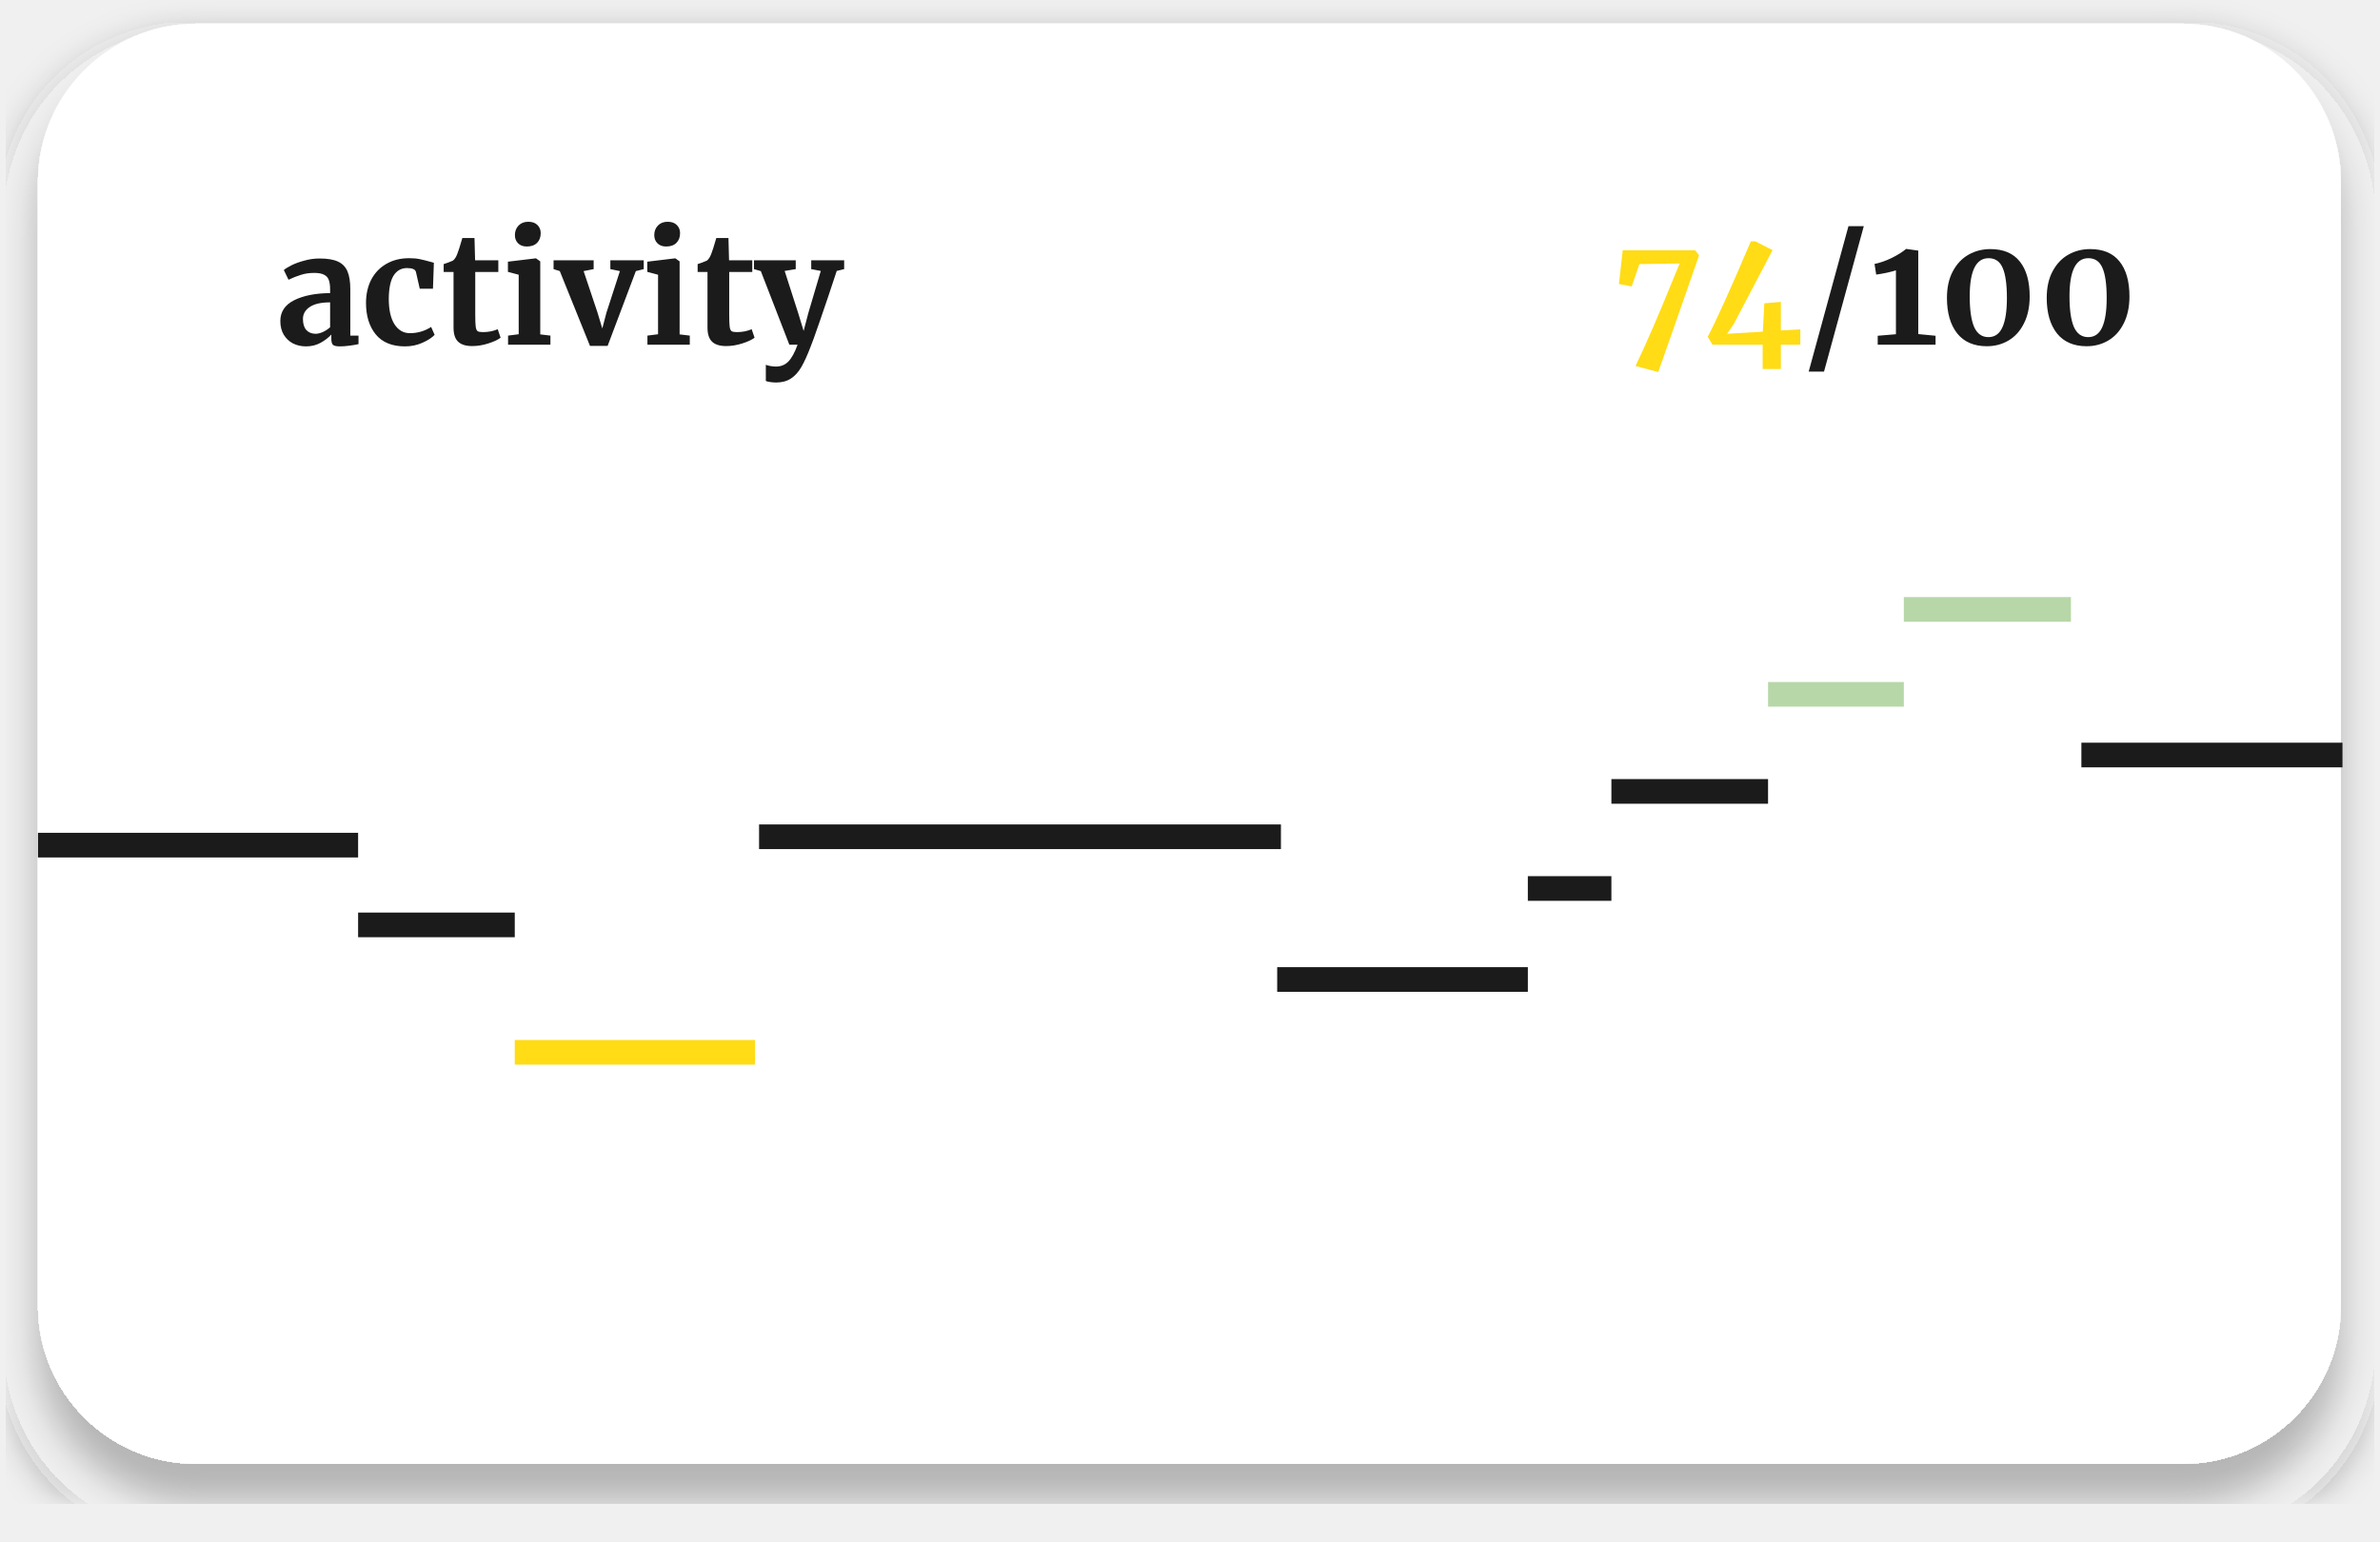
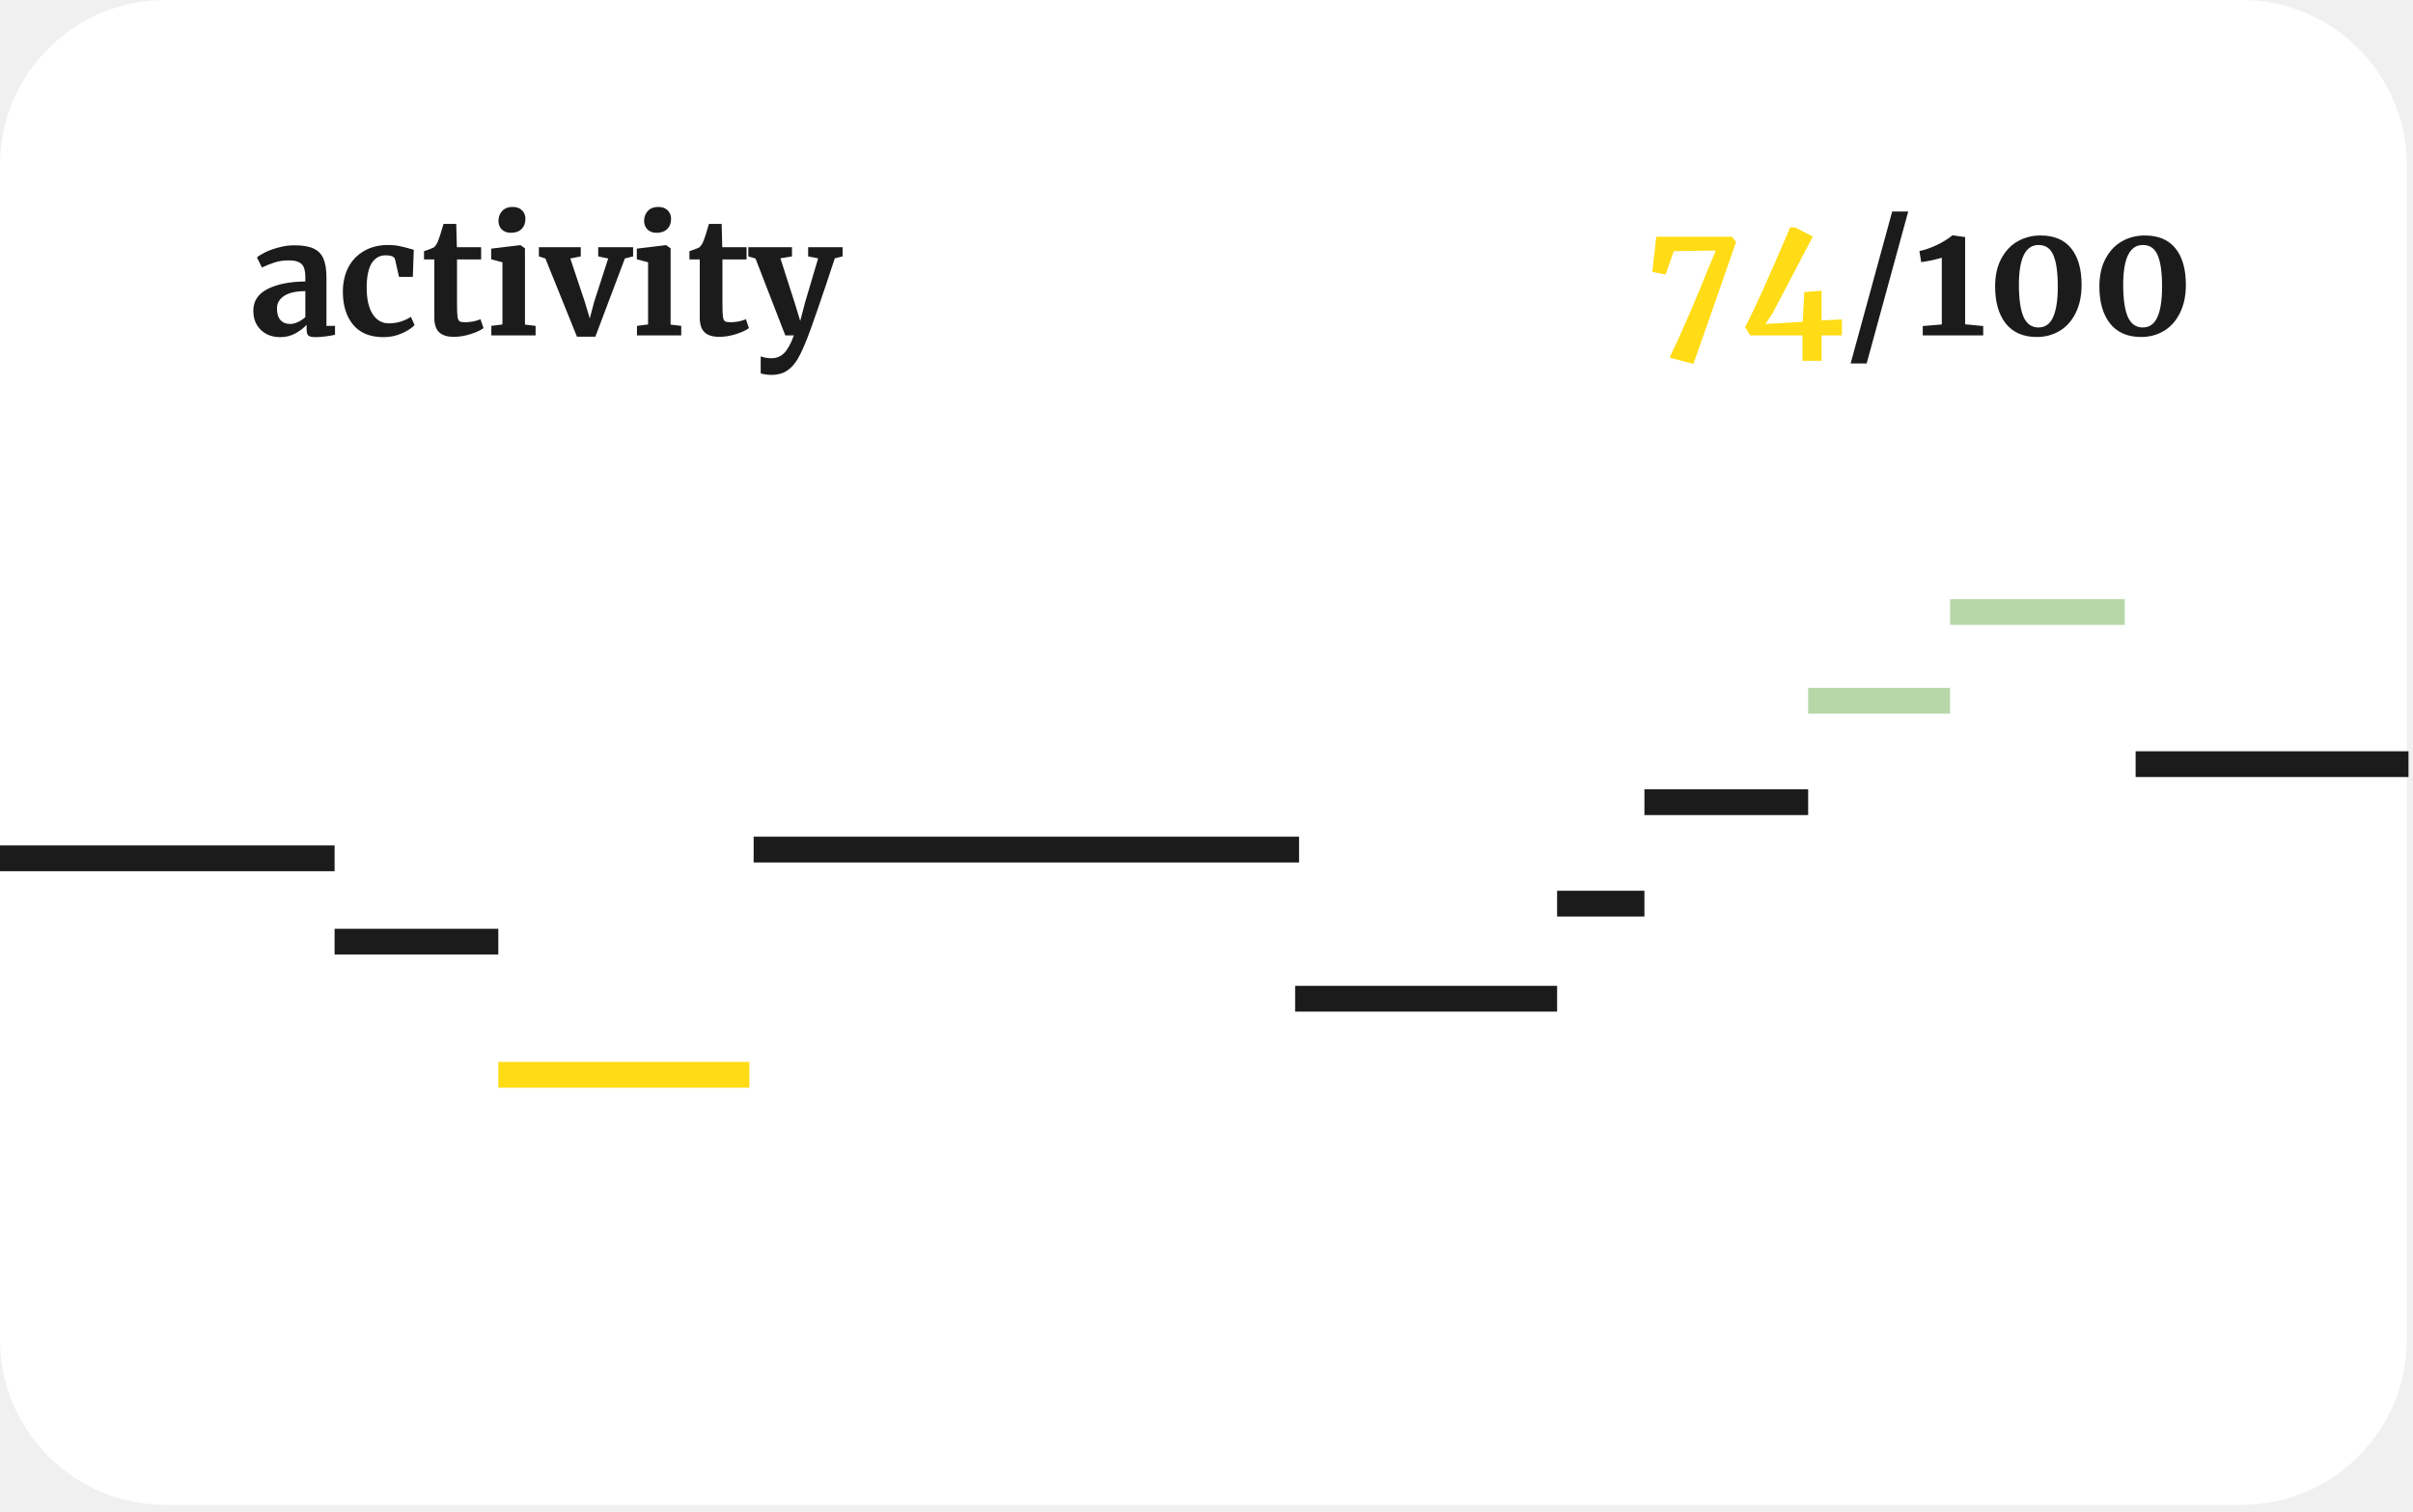
- <svg xmlns="http://www.w3.org/2000/svg" width="301" height="195" viewBox="0 0 301 195" fill="none">
-   <g filter="url(#filter0_d_2950_3345)">
-     <g filter="url(#filter1_d_2950_3345)">
-       <rect x="4.8" y="3.003" width="291.256" height="182.16" rx="20.018" fill="white" />
-     </g>
-     <path d="M35.453 40.607C35.453 39.443 36.035 38.566 37.2 37.977C38.378 37.388 39.894 37.087 41.75 37.075V36.633C41.75 36.108 41.693 35.699 41.578 35.404C41.475 35.11 41.277 34.892 40.982 34.751C40.701 34.598 40.285 34.521 39.734 34.521C39.107 34.521 38.544 34.604 38.045 34.771C37.546 34.924 37.027 35.129 36.49 35.385L35.894 34.156C36.086 33.99 36.406 33.791 36.854 33.561C37.315 33.331 37.859 33.132 38.486 32.966C39.114 32.787 39.76 32.697 40.426 32.697C41.411 32.697 42.179 32.825 42.73 33.081C43.293 33.337 43.696 33.747 43.939 34.31C44.182 34.873 44.304 35.628 44.304 36.575V42.451H45.341V43.526C45.085 43.59 44.72 43.654 44.246 43.718C43.773 43.782 43.357 43.814 42.998 43.814C42.563 43.814 42.269 43.75 42.115 43.622C41.974 43.494 41.904 43.231 41.904 42.835V42.316C41.558 42.7 41.11 43.046 40.56 43.353C40.01 43.66 39.389 43.814 38.698 43.814C38.109 43.814 37.565 43.692 37.066 43.449C36.579 43.193 36.189 42.828 35.894 42.355C35.6 41.868 35.453 41.286 35.453 40.607ZM39.926 42.22C40.195 42.22 40.502 42.143 40.848 41.99C41.194 41.823 41.494 41.625 41.75 41.395V38.246C40.598 38.246 39.734 38.444 39.158 38.841C38.595 39.225 38.314 39.724 38.314 40.339C38.314 40.953 38.454 41.42 38.736 41.74C39.03 42.06 39.427 42.22 39.926 42.22ZM46.289 38.323C46.289 37.222 46.507 36.243 46.942 35.385C47.39 34.527 48.024 33.862 48.843 33.388C49.675 32.902 50.641 32.659 51.742 32.659C52.254 32.659 52.696 32.697 53.067 32.774C53.438 32.851 53.854 32.953 54.315 33.081L54.872 33.235L54.757 36.518H53.086L52.606 34.406C52.529 34.073 52.152 33.907 51.473 33.907C50.757 33.907 50.193 34.22 49.784 34.847C49.387 35.475 49.182 36.454 49.169 37.785C49.169 39.193 49.413 40.275 49.899 41.03C50.385 41.772 51.032 42.143 51.838 42.143C52.811 42.143 53.707 41.881 54.526 41.356L54.968 42.355C54.635 42.713 54.123 43.046 53.432 43.353C52.753 43.66 52.017 43.814 51.224 43.814C49.585 43.814 48.35 43.308 47.518 42.297C46.699 41.286 46.289 39.961 46.289 38.323ZM59.721 43.775C58.914 43.775 58.319 43.59 57.935 43.219C57.551 42.847 57.359 42.259 57.359 41.452V34.406H56.111V33.407C56.214 33.369 56.399 33.305 56.668 33.215C56.937 33.113 57.142 33.03 57.282 32.966C57.5 32.799 57.686 32.511 57.839 32.102C57.955 31.833 58.166 31.167 58.473 30.105H60.009L60.086 32.927H63.023V34.406H60.105V39.801C60.105 40.518 60.124 41.023 60.163 41.318C60.201 41.612 60.284 41.804 60.412 41.894C60.54 41.971 60.764 42.009 61.084 42.009C61.404 42.009 61.737 41.977 62.083 41.913C62.428 41.836 62.716 41.747 62.947 41.644L63.311 42.719C62.953 42.988 62.428 43.231 61.737 43.449C61.046 43.667 60.374 43.775 59.721 43.775ZM66.618 31.18C66.157 31.18 65.792 31.046 65.523 30.777C65.254 30.508 65.12 30.163 65.12 29.74C65.12 29.254 65.274 28.851 65.581 28.531C65.888 28.211 66.298 28.051 66.81 28.051C67.322 28.051 67.712 28.191 67.981 28.473C68.25 28.742 68.384 29.081 68.384 29.491C68.384 30.003 68.23 30.412 67.923 30.719C67.616 31.027 67.187 31.18 66.637 31.18H66.618ZM65.6 34.751L64.237 34.387V33.1L67.75 32.678H67.789L68.326 33.062V42.297L69.613 42.451V43.603H64.256V42.451L65.6 42.278V34.751ZM70.01 32.927H75.079V34.041L73.811 34.291L75.559 39.513L76.173 41.548L76.691 39.571L78.4 34.291L77.191 34.041V32.927H81.415V34.041L80.416 34.291L76.845 43.756H74.618L70.797 34.291L70.01 34.041V32.927ZM84.243 31.18C83.782 31.18 83.417 31.046 83.148 30.777C82.879 30.508 82.745 30.163 82.745 29.74C82.745 29.254 82.899 28.851 83.206 28.531C83.513 28.211 83.923 28.051 84.435 28.051C84.947 28.051 85.337 28.191 85.606 28.473C85.875 28.742 86.009 29.081 86.009 29.491C86.009 30.003 85.855 30.412 85.548 30.719C85.241 31.027 84.812 31.18 84.262 31.18H84.243ZM83.225 34.751L81.862 34.387V33.1L85.375 32.678H85.414L85.951 33.062V42.297L87.238 42.451V43.603H81.881V42.451L83.225 42.278V34.751ZM91.84 43.775C91.033 43.775 90.438 43.59 90.054 43.219C89.67 42.847 89.478 42.259 89.478 41.452V34.406H88.23V33.407C88.332 33.369 88.518 33.305 88.787 33.215C89.056 33.113 89.26 33.03 89.401 32.966C89.619 32.799 89.804 32.511 89.958 32.102C90.073 31.833 90.284 31.167 90.592 30.105H92.128L92.204 32.927H95.142V34.406H92.224V39.801C92.224 40.518 92.243 41.023 92.281 41.318C92.32 41.612 92.403 41.804 92.531 41.894C92.659 41.971 92.883 42.009 93.203 42.009C93.523 42.009 93.856 41.977 94.201 41.913C94.547 41.836 94.835 41.747 95.065 41.644L95.43 42.719C95.072 42.988 94.547 43.231 93.856 43.449C93.164 43.667 92.492 43.775 91.84 43.775ZM98.16 48.383C97.93 48.383 97.68 48.364 97.412 48.326C97.156 48.287 96.97 48.243 96.855 48.191V46.137C96.944 46.188 97.124 46.239 97.392 46.291C97.661 46.342 97.904 46.367 98.122 46.367C98.762 46.367 99.287 46.156 99.696 45.734C100.119 45.311 100.509 44.601 100.868 43.603H99.831L96.221 34.291L95.357 34.041V32.927H100.637V34.041L99.236 34.271L100.944 39.59L101.636 41.855L102.231 39.59L103.805 34.271L102.596 34.041V32.927H106.762V34.041L105.821 34.271C105.117 36.422 104.42 38.495 103.728 40.492C103.037 42.489 102.634 43.609 102.519 43.852C102.109 44.927 101.719 45.785 101.348 46.425C100.976 47.065 100.535 47.551 100.023 47.884C99.511 48.217 98.89 48.383 98.16 48.383Z" fill="#1B1B1B" />
-     <path d="M206.842 46.291C208.134 43.628 209.747 39.91 211.68 35.135L212.429 33.331L207.341 33.407L206.362 36.23L204.749 35.923L205.229 31.66H214.387L214.886 32.294L211.853 40.991L209.722 47.059L206.842 46.291ZM222.926 43.603H216.59L215.976 42.604C217.077 40.518 218.894 36.492 221.429 30.527H222.005L224.174 31.641L219.278 40.972L218.434 42.22L222.946 41.951L223.138 38.361L225.23 38.188V41.798L227.688 41.663V43.603H225.23V46.675H222.926V43.603Z" fill="#FFDC15" />
-     <path d="M230.686 47.001H228.747L233.777 28.607H235.716L230.686 47.001ZM239.78 34.195C239.563 34.271 239.172 34.374 238.609 34.502C238.046 34.617 237.604 34.694 237.284 34.732L237.073 33.388C237.764 33.247 238.481 32.998 239.223 32.639C239.979 32.268 240.593 31.884 241.067 31.487H241.086L242.603 31.699V42.259L244.791 42.47V43.603H237.476V42.47L239.78 42.278V34.195ZM251.281 43.795C249.643 43.795 248.388 43.251 247.518 42.163C246.66 41.062 246.231 39.571 246.231 37.689C246.231 36.358 246.481 35.231 246.98 34.31C247.479 33.375 248.139 32.678 248.958 32.217C249.79 31.743 250.711 31.507 251.723 31.507C253.374 31.507 254.615 32.031 255.447 33.081C256.279 34.118 256.695 35.59 256.695 37.497C256.695 38.815 256.452 39.955 255.966 40.915C255.492 41.862 254.846 42.579 254.027 43.065C253.207 43.551 252.292 43.795 251.281 43.795ZM251.473 42.643C252.279 42.643 252.868 42.233 253.239 41.414C253.623 40.582 253.815 39.347 253.815 37.708C253.815 35.967 253.636 34.694 253.278 33.887C252.932 33.068 252.337 32.659 251.492 32.659C249.905 32.659 249.111 34.265 249.111 37.478C249.111 39.193 249.297 40.486 249.668 41.356C250.052 42.214 250.654 42.643 251.473 42.643ZM263.9 43.795C262.261 43.795 261.007 43.251 260.137 42.163C259.279 41.062 258.85 39.571 258.85 37.689C258.85 36.358 259.1 35.231 259.599 34.31C260.098 33.375 260.757 32.678 261.577 32.217C262.409 31.743 263.33 31.507 264.341 31.507C265.993 31.507 267.234 32.031 268.066 33.081C268.898 34.118 269.314 35.59 269.314 37.497C269.314 38.815 269.071 39.955 268.585 40.915C268.111 41.862 267.465 42.579 266.645 43.065C265.826 43.551 264.911 43.795 263.9 43.795ZM264.092 42.643C264.898 42.643 265.487 42.233 265.858 41.414C266.242 40.582 266.434 39.347 266.434 37.708C266.434 35.967 266.255 34.694 265.897 33.887C265.551 33.068 264.956 32.659 264.111 32.659C262.524 32.659 261.73 34.265 261.73 37.478C261.73 39.193 261.916 40.486 262.287 41.356C262.671 42.214 263.273 42.643 264.092 42.643Z" fill="#1B1B1B" />
-     <path d="M44.849 115.969H64.392L64.778 132.098L94.56 132.376L94.947 151.564L140.586 151.842L141.36 142.387H160.699L161.472 122.365H192.414L192.801 111.241H203.244V98.728L222.969 98.45V86.492H239.988L240.374 76.203L261.966 78.272L263.109 94.607H279.111V151.564H16.179L15.658 105.742H44.849V115.969Z" fill="white" fill-opacity="0.17" />
-     <line x1="4.8" y1="106.901" x2="45.29" y2="106.901" stroke="#1B1B1B" stroke-width="3.119" />
-     <line x1="45.29" y1="116.99" x2="65.103" y2="116.99" stroke="#1B1B1B" stroke-width="3.119" />
-     <line x1="65.103" y1="133.106" x2="95.483" y2="133.106" stroke="#FFDC15" stroke-width="3.119" />
-     <line x1="161.527" y1="123.896" x2="193.228" y2="123.896" stroke="#1B1B1B" stroke-width="3.119" />
-     <line x1="96" y1="105.843" x2="162" y2="105.843" stroke="#1B1B1B" stroke-width="3.119" />
-     <line x1="193.227" y1="112.385" x2="203.794" y2="112.385" stroke="#1B1B1B" stroke-width="3.119" />
-     <line x1="203.794" y1="100.106" x2="223.607" y2="100.106" stroke="#1B1B1B" stroke-width="3.119" />
-     <line x1="263.234" y1="95.502" x2="296.255" y2="95.502" stroke="#1B1B1B" stroke-width="3.119" />
-     <line x1="223.607" y1="87.828" x2="240.779" y2="87.828" stroke="#B7D7A8" stroke-width="3.119" />
-     <line x1="240.779" y1="77.084" x2="261.913" y2="77.084" stroke="#B7D7A8" stroke-width="3.119" />
-   </g>
-   <defs>
-     <filter id="filter0_d_2950_3345" x="0.797" y="-1.26362e-05" width="299.463" height="190.167" filterUnits="userSpaceOnUse" color-interpolation-filters="sRGB">
-       <feFlood flood-opacity="0" result="BackgroundImageFix" />
-       <feColorMatrix in="SourceAlpha" type="matrix" values="0 0 0 0 0 0 0 0 0 0 0 0 0 0 0 0 0 0 127 0" result="hardAlpha" />
-       <feOffset dy="1.001" />
-       <feGaussianBlur stdDeviation="2.002" />
-       <feComposite in2="hardAlpha" operator="out" />
-       <feColorMatrix type="matrix" values="0 0 0 0 0 0 0 0 0 0 0 0 0 0 0 0 0 0 0.25 0" />
-       <feBlend mode="normal" in2="BackgroundImageFix" result="effect1_dropShadow_2950_3345" />
-       <feBlend mode="normal" in="SourceGraphic" in2="effect1_dropShadow_2950_3345" result="shape" />
-     </filter>
-     <filter id="filter1_d_2950_3345" x="4.86374e-05" y="3.003" width="300.856" height="191.76" filterUnits="userSpaceOnUse" color-interpolation-filters="sRGB">
-       <feFlood flood-opacity="0" result="BackgroundImageFix" />
-       <feColorMatrix in="SourceAlpha" type="matrix" values="0 0 0 0 0 0 0 0 0 0 0 0 0 0 0 0 0 0 127 0" result="hardAlpha" />
-       <feOffset dy="4.8" />
-       <feGaussianBlur stdDeviation="2.4" />
-       <feComposite in2="hardAlpha" operator="out" />
-       <feColorMatrix type="matrix" values="0 0 0 0 0 0 0 0 0 0 0 0 0 0 0 0 0 0 0.25 0" />
-       <feBlend mode="normal" in2="BackgroundImageFix" result="effect1_dropShadow_2950_3345" />
-       <feBlend mode="normal" in="SourceGraphic" in2="effect1_dropShadow_2950_3345" result="shape" />
-     </filter>
-   </defs>
+ <svg xmlns="http://www.w3.org/2000/svg" width="292" height="183" viewBox="0 0 292 183" fill="none">
+   <rect width="291.256" height="182.16" rx="20.018" fill="white" />
+   <path d="M30.653 37.605C30.653 36.44 31.235 35.563 32.4 34.974C33.578 34.386 35.094 34.085 36.95 34.072V33.63C36.95 33.106 36.893 32.696 36.778 32.402C36.675 32.107 36.477 31.89 36.182 31.749C35.901 31.595 35.485 31.518 34.934 31.518C34.307 31.518 33.744 31.602 33.245 31.768C32.746 31.922 32.227 32.126 31.69 32.382L31.094 31.154C31.286 30.987 31.606 30.789 32.054 30.558C32.515 30.328 33.059 30.13 33.686 29.963C34.314 29.784 34.96 29.694 35.626 29.694C36.611 29.694 37.379 29.822 37.93 30.078C38.493 30.334 38.896 30.744 39.139 31.307C39.382 31.87 39.504 32.626 39.504 33.573V39.448H40.541V40.523C40.285 40.587 39.92 40.651 39.446 40.715C38.973 40.779 38.557 40.811 38.198 40.811C37.763 40.811 37.469 40.747 37.315 40.619C37.174 40.491 37.104 40.229 37.104 39.832V39.314C36.758 39.698 36.31 40.043 35.76 40.35C35.21 40.658 34.589 40.811 33.898 40.811C33.309 40.811 32.765 40.69 32.266 40.446C31.779 40.19 31.389 39.826 31.094 39.352C30.8 38.866 30.653 38.283 30.653 37.605ZM35.126 39.218C35.395 39.218 35.702 39.141 36.048 38.987C36.394 38.821 36.694 38.622 36.95 38.392V35.243C35.798 35.243 34.934 35.442 34.358 35.838C33.795 36.222 33.514 36.722 33.514 37.336C33.514 37.95 33.654 38.418 33.936 38.738C34.23 39.058 34.627 39.218 35.126 39.218ZM41.489 35.32C41.489 34.219 41.707 33.24 42.142 32.382C42.59 31.525 43.224 30.859 44.043 30.386C44.875 29.899 45.841 29.656 46.942 29.656C47.454 29.656 47.896 29.694 48.267 29.771C48.638 29.848 49.054 29.95 49.515 30.078L50.072 30.232L49.957 33.515H48.286L47.806 31.403C47.729 31.07 47.352 30.904 46.673 30.904C45.957 30.904 45.393 31.218 44.984 31.845C44.587 32.472 44.382 33.451 44.369 34.782C44.369 36.19 44.613 37.272 45.099 38.027C45.585 38.77 46.232 39.141 47.038 39.141C48.011 39.141 48.907 38.878 49.726 38.354L50.168 39.352C49.835 39.71 49.323 40.043 48.632 40.35C47.953 40.658 47.217 40.811 46.424 40.811C44.785 40.811 43.55 40.306 42.718 39.294C41.899 38.283 41.489 36.958 41.489 35.32ZM54.921 40.773C54.114 40.773 53.519 40.587 53.135 40.216C52.751 39.845 52.559 39.256 52.559 38.45V31.403H51.311V30.405C51.414 30.366 51.599 30.302 51.868 30.213C52.137 30.11 52.342 30.027 52.482 29.963C52.7 29.797 52.886 29.509 53.039 29.099C53.154 28.83 53.366 28.165 53.673 27.102H55.209L55.286 29.925H58.223V31.403H55.305V36.798C55.305 37.515 55.324 38.021 55.362 38.315C55.401 38.61 55.484 38.802 55.612 38.891C55.74 38.968 55.964 39.006 56.284 39.006C56.604 39.006 56.937 38.974 57.282 38.91C57.628 38.834 57.916 38.744 58.146 38.642L58.511 39.717C58.153 39.986 57.628 40.229 56.937 40.446C56.246 40.664 55.574 40.773 54.921 40.773ZM61.818 28.178C61.357 28.178 60.992 28.043 60.723 27.774C60.454 27.506 60.32 27.16 60.32 26.738C60.32 26.251 60.474 25.848 60.781 25.528C61.088 25.208 61.498 25.048 62.01 25.048C62.522 25.048 62.912 25.189 63.181 25.47C63.45 25.739 63.584 26.078 63.584 26.488C63.584 27 63.43 27.41 63.123 27.717C62.816 28.024 62.387 28.178 61.837 28.178H61.818ZM60.8 31.749L59.437 31.384V30.098L62.95 29.675H62.989L63.526 30.059V39.294L64.813 39.448V40.6H59.456V39.448L60.8 39.275V31.749ZM65.21 29.925H70.279V31.038L69.011 31.288L70.759 36.51L71.373 38.546L71.891 36.568L73.6 31.288L72.391 31.038V29.925H76.615V31.038L75.616 31.288L72.045 40.754H69.818L65.997 31.288L65.21 31.038V29.925ZM79.443 28.178C78.982 28.178 78.617 28.043 78.348 27.774C78.079 27.506 77.945 27.16 77.945 26.738C77.945 26.251 78.099 25.848 78.406 25.528C78.713 25.208 79.123 25.048 79.635 25.048C80.147 25.048 80.537 25.189 80.806 25.47C81.075 25.739 81.209 26.078 81.209 26.488C81.209 27 81.055 27.41 80.748 27.717C80.441 28.024 80.012 28.178 79.462 28.178H79.443ZM78.425 31.749L77.062 31.384V30.098L80.575 29.675H80.614L81.151 30.059V39.294L82.438 39.448V40.6H77.081V39.448L78.425 39.275V31.749ZM87.04 40.773C86.233 40.773 85.638 40.587 85.254 40.216C84.87 39.845 84.678 39.256 84.678 38.45V31.403H83.43V30.405C83.532 30.366 83.718 30.302 83.987 30.213C84.256 30.11 84.46 30.027 84.601 29.963C84.819 29.797 85.004 29.509 85.158 29.099C85.273 28.83 85.484 28.165 85.792 27.102H87.328L87.404 29.925H90.342V31.403H87.424V36.798C87.424 37.515 87.443 38.021 87.481 38.315C87.52 38.61 87.603 38.802 87.731 38.891C87.859 38.968 88.083 39.006 88.403 39.006C88.723 39.006 89.056 38.974 89.401 38.91C89.747 38.834 90.035 38.744 90.265 38.642L90.63 39.717C90.272 39.986 89.747 40.229 89.056 40.446C88.364 40.664 87.692 40.773 87.04 40.773ZM93.36 45.381C93.13 45.381 92.88 45.362 92.612 45.323C92.356 45.285 92.17 45.24 92.055 45.189V43.134C92.144 43.186 92.323 43.237 92.592 43.288C92.861 43.339 93.104 43.365 93.322 43.365C93.962 43.365 94.487 43.154 94.896 42.731C95.319 42.309 95.709 41.598 96.067 40.6H95.031L91.421 31.288L90.557 31.038V29.925H95.837V31.038L94.436 31.269L96.144 36.587L96.835 38.853L97.431 36.587L99.005 31.269L97.796 31.038V29.925H101.962V31.038L101.021 31.269C100.317 33.419 99.62 35.493 98.928 37.49C98.237 39.486 97.834 40.606 97.719 40.85C97.309 41.925 96.919 42.782 96.547 43.422C96.176 44.062 95.735 44.549 95.223 44.882C94.711 45.214 94.09 45.381 93.36 45.381Z" fill="#1B1B1B" />
+   <path d="M202.042 43.288C203.334 40.626 204.947 36.907 206.88 32.133L207.629 30.328L202.541 30.405L201.562 33.227L199.949 32.92L200.429 28.658H209.587L210.086 29.291L207.053 37.989L204.922 44.056L202.042 43.288ZM218.126 40.6H211.79L211.176 39.602C212.277 37.515 214.094 33.49 216.629 27.525H217.205L219.374 28.638L214.478 37.97L213.634 39.218L218.146 38.949L218.338 35.358L220.43 35.186V38.795L222.888 38.661V40.6H220.43V43.672H218.126V40.6Z" fill="#FFDC15" />
+   <path d="M225.886 43.998H223.947L228.977 25.605H230.916L225.886 43.998ZM234.98 31.192C234.762 31.269 234.372 31.371 233.809 31.499C233.246 31.614 232.804 31.691 232.484 31.73L232.273 30.386C232.964 30.245 233.681 29.995 234.423 29.637C235.178 29.266 235.793 28.882 236.266 28.485H236.286L237.802 28.696V39.256L239.991 39.467V40.6H232.676V39.467L234.98 39.275V31.192ZM246.481 40.792C244.843 40.792 243.588 40.248 242.718 39.16C241.86 38.059 241.431 36.568 241.431 34.686C241.431 33.355 241.681 32.229 242.18 31.307C242.679 30.373 243.339 29.675 244.158 29.214C244.99 28.741 245.911 28.504 246.923 28.504C248.574 28.504 249.815 29.029 250.647 30.078C251.479 31.115 251.895 32.587 251.895 34.494C251.895 35.813 251.652 36.952 251.166 37.912C250.692 38.859 250.046 39.576 249.227 40.062C248.407 40.549 247.492 40.792 246.481 40.792ZM246.673 39.64C247.479 39.64 248.068 39.23 248.439 38.411C248.823 37.579 249.015 36.344 249.015 34.706C249.015 32.965 248.836 31.691 248.478 30.885C248.132 30.066 247.537 29.656 246.692 29.656C245.105 29.656 244.311 31.262 244.311 34.475C244.311 36.19 244.497 37.483 244.868 38.354C245.252 39.211 245.854 39.64 246.673 39.64ZM259.1 40.792C257.461 40.792 256.207 40.248 255.337 39.16C254.479 38.059 254.05 36.568 254.05 34.686C254.05 33.355 254.3 32.229 254.799 31.307C255.298 30.373 255.957 29.675 256.777 29.214C257.609 28.741 258.53 28.504 259.541 28.504C261.193 28.504 262.434 29.029 263.266 30.078C264.098 31.115 264.514 32.587 264.514 34.494C264.514 35.813 264.271 36.952 263.785 37.912C263.311 38.859 262.665 39.576 261.845 40.062C261.026 40.549 260.111 40.792 259.1 40.792ZM259.292 39.64C260.098 39.64 260.687 39.23 261.058 38.411C261.442 37.579 261.634 36.344 261.634 34.706C261.634 32.965 261.455 31.691 261.097 30.885C260.751 30.066 260.156 29.656 259.311 29.656C257.724 29.656 256.93 31.262 256.93 34.475C256.93 36.19 257.116 37.483 257.487 38.354C257.871 39.211 258.473 39.64 259.292 39.64Z" fill="#1B1B1B" />
+   <path d="M40.05 112.966H59.592L59.978 129.095L89.76 129.373L90.147 148.561L135.786 148.839L136.56 139.384H155.899L156.672 119.362H187.614L188.001 108.239H198.444V95.725L218.169 95.447V83.489H235.187L235.574 73.2L257.166 75.269L258.309 91.605H274.311V148.561H11.379L10.858 102.739H40.05V112.966Z" fill="white" fill-opacity="0.17" />
+   <line y1="103.899" x2="40.49" y2="103.899" stroke="#1B1B1B" stroke-width="3.119" />
+   <line x1="40.489" y1="113.988" x2="60.303" y2="113.988" stroke="#1B1B1B" stroke-width="3.119" />
+   <line x1="60.303" y1="130.103" x2="90.683" y2="130.103" stroke="#FFDC15" stroke-width="3.119" />
+   <line x1="156.727" y1="120.894" x2="188.428" y2="120.894" stroke="#1B1B1B" stroke-width="3.119" />
+   <line x1="91.2" y1="102.841" x2="157.2" y2="102.841" stroke="#1B1B1B" stroke-width="3.119" />
+   <line x1="188.427" y1="109.382" x2="198.994" y2="109.382" stroke="#1B1B1B" stroke-width="3.119" />
+   <line x1="198.994" y1="97.104" x2="218.807" y2="97.104" stroke="#1B1B1B" stroke-width="3.119" />
+   <line x1="258.434" y1="92.499" x2="291.455" y2="92.499" stroke="#1B1B1B" stroke-width="3.119" />
+   <line x1="218.807" y1="84.825" x2="235.979" y2="84.825" stroke="#B7D7A8" stroke-width="3.119" />
+   <line x1="235.979" y1="74.082" x2="257.112" y2="74.082" stroke="#B7D7A8" stroke-width="3.119" />
</svg>
